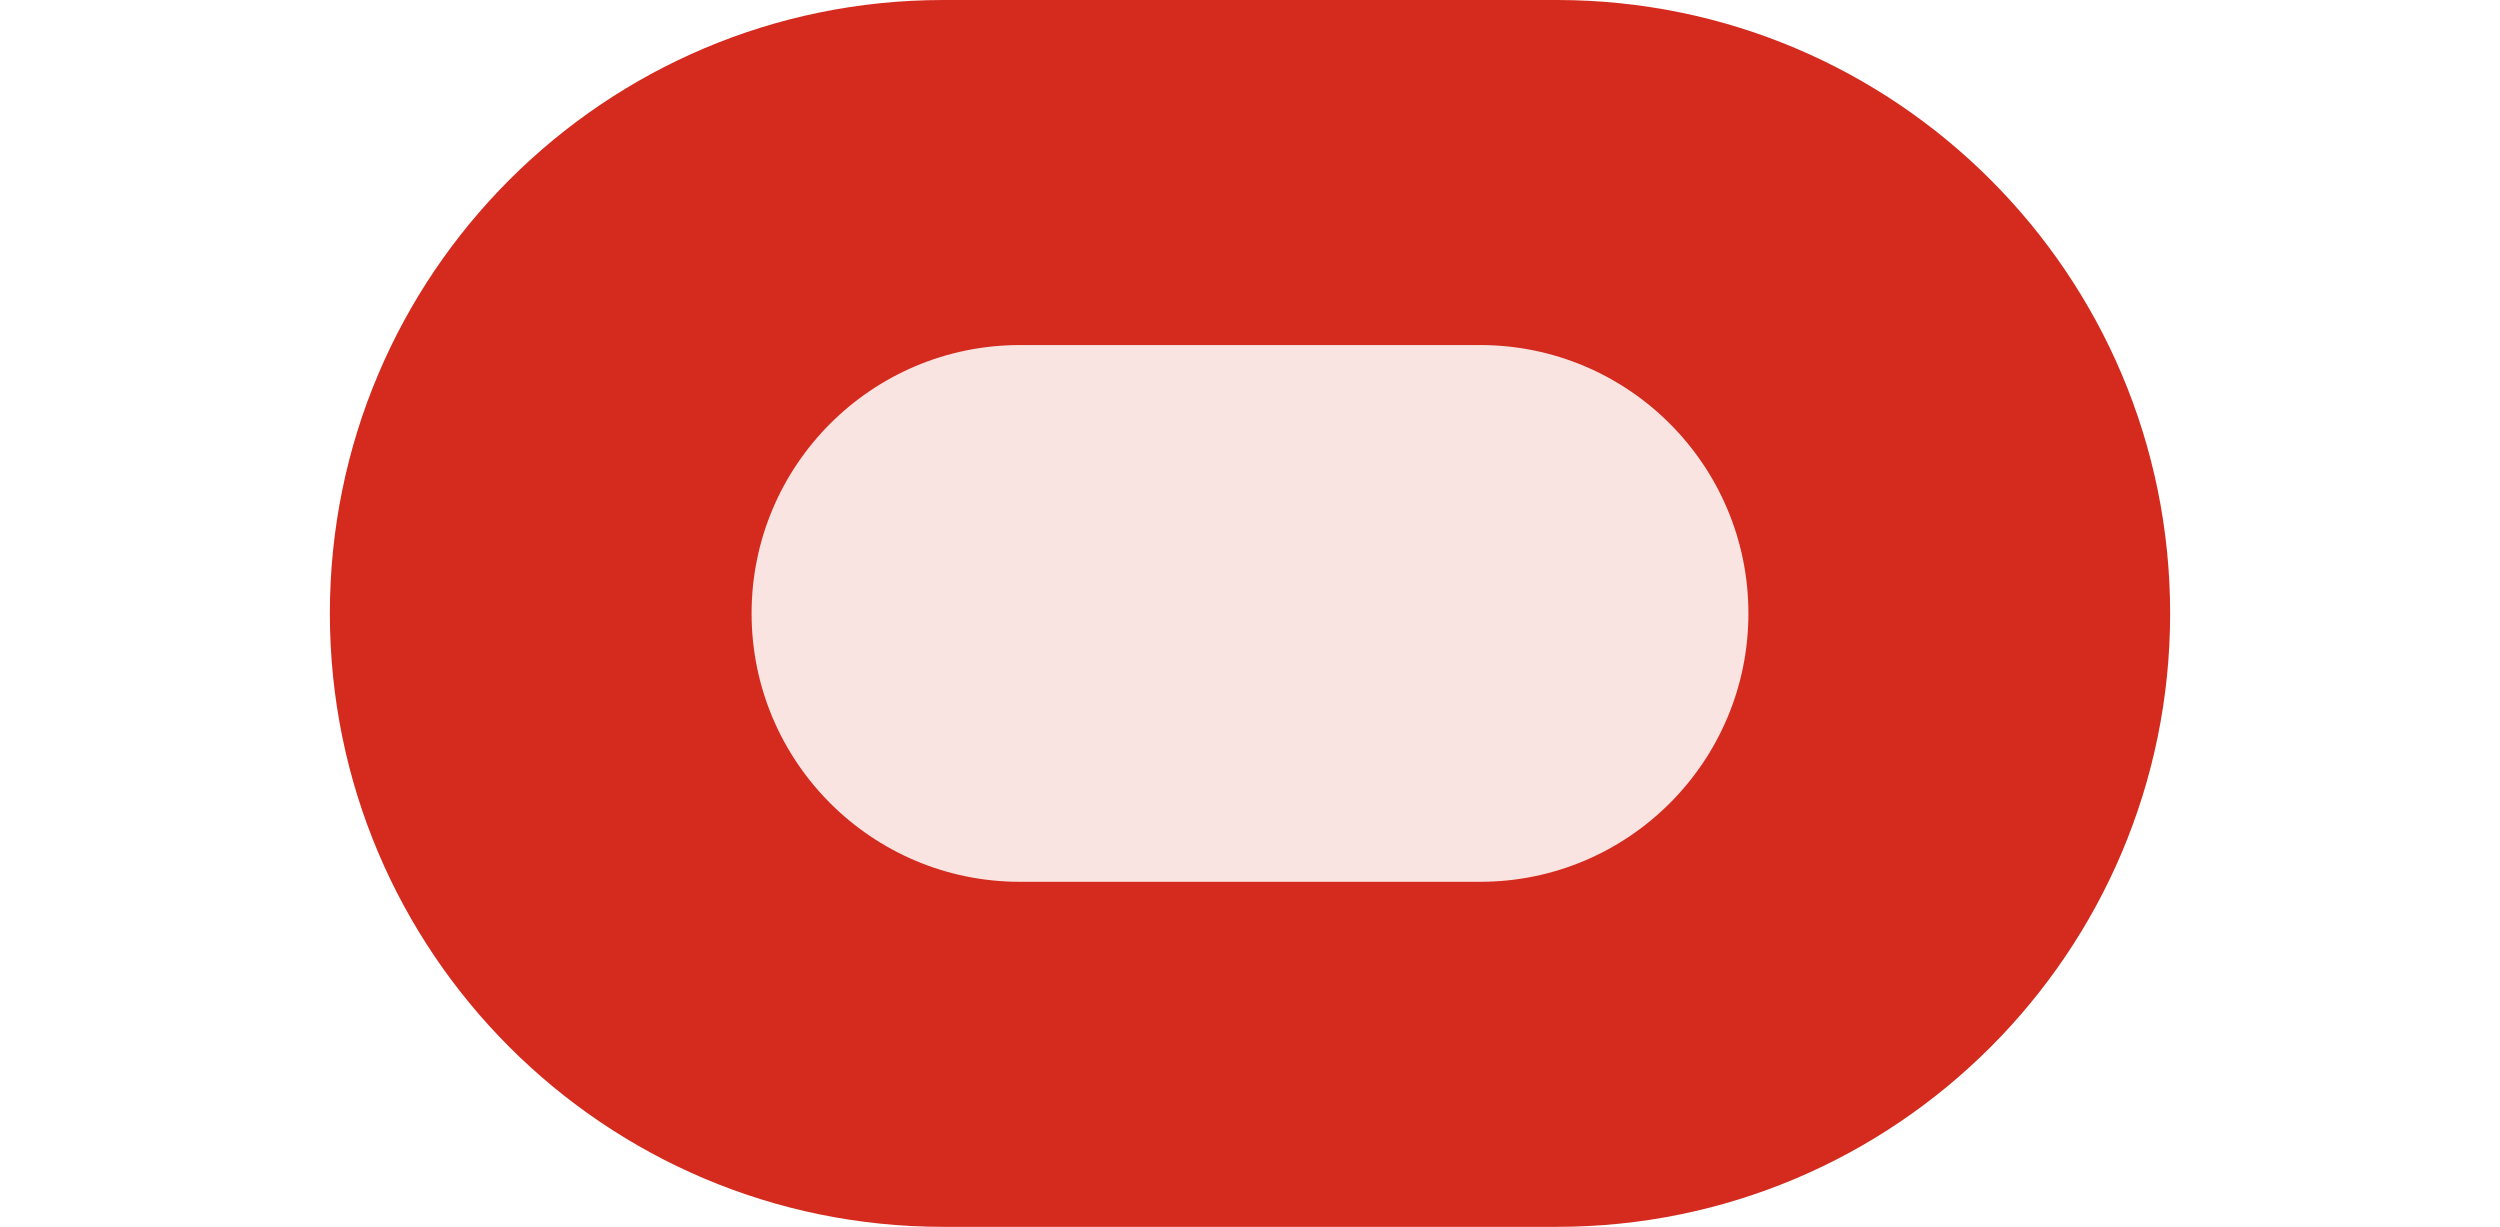
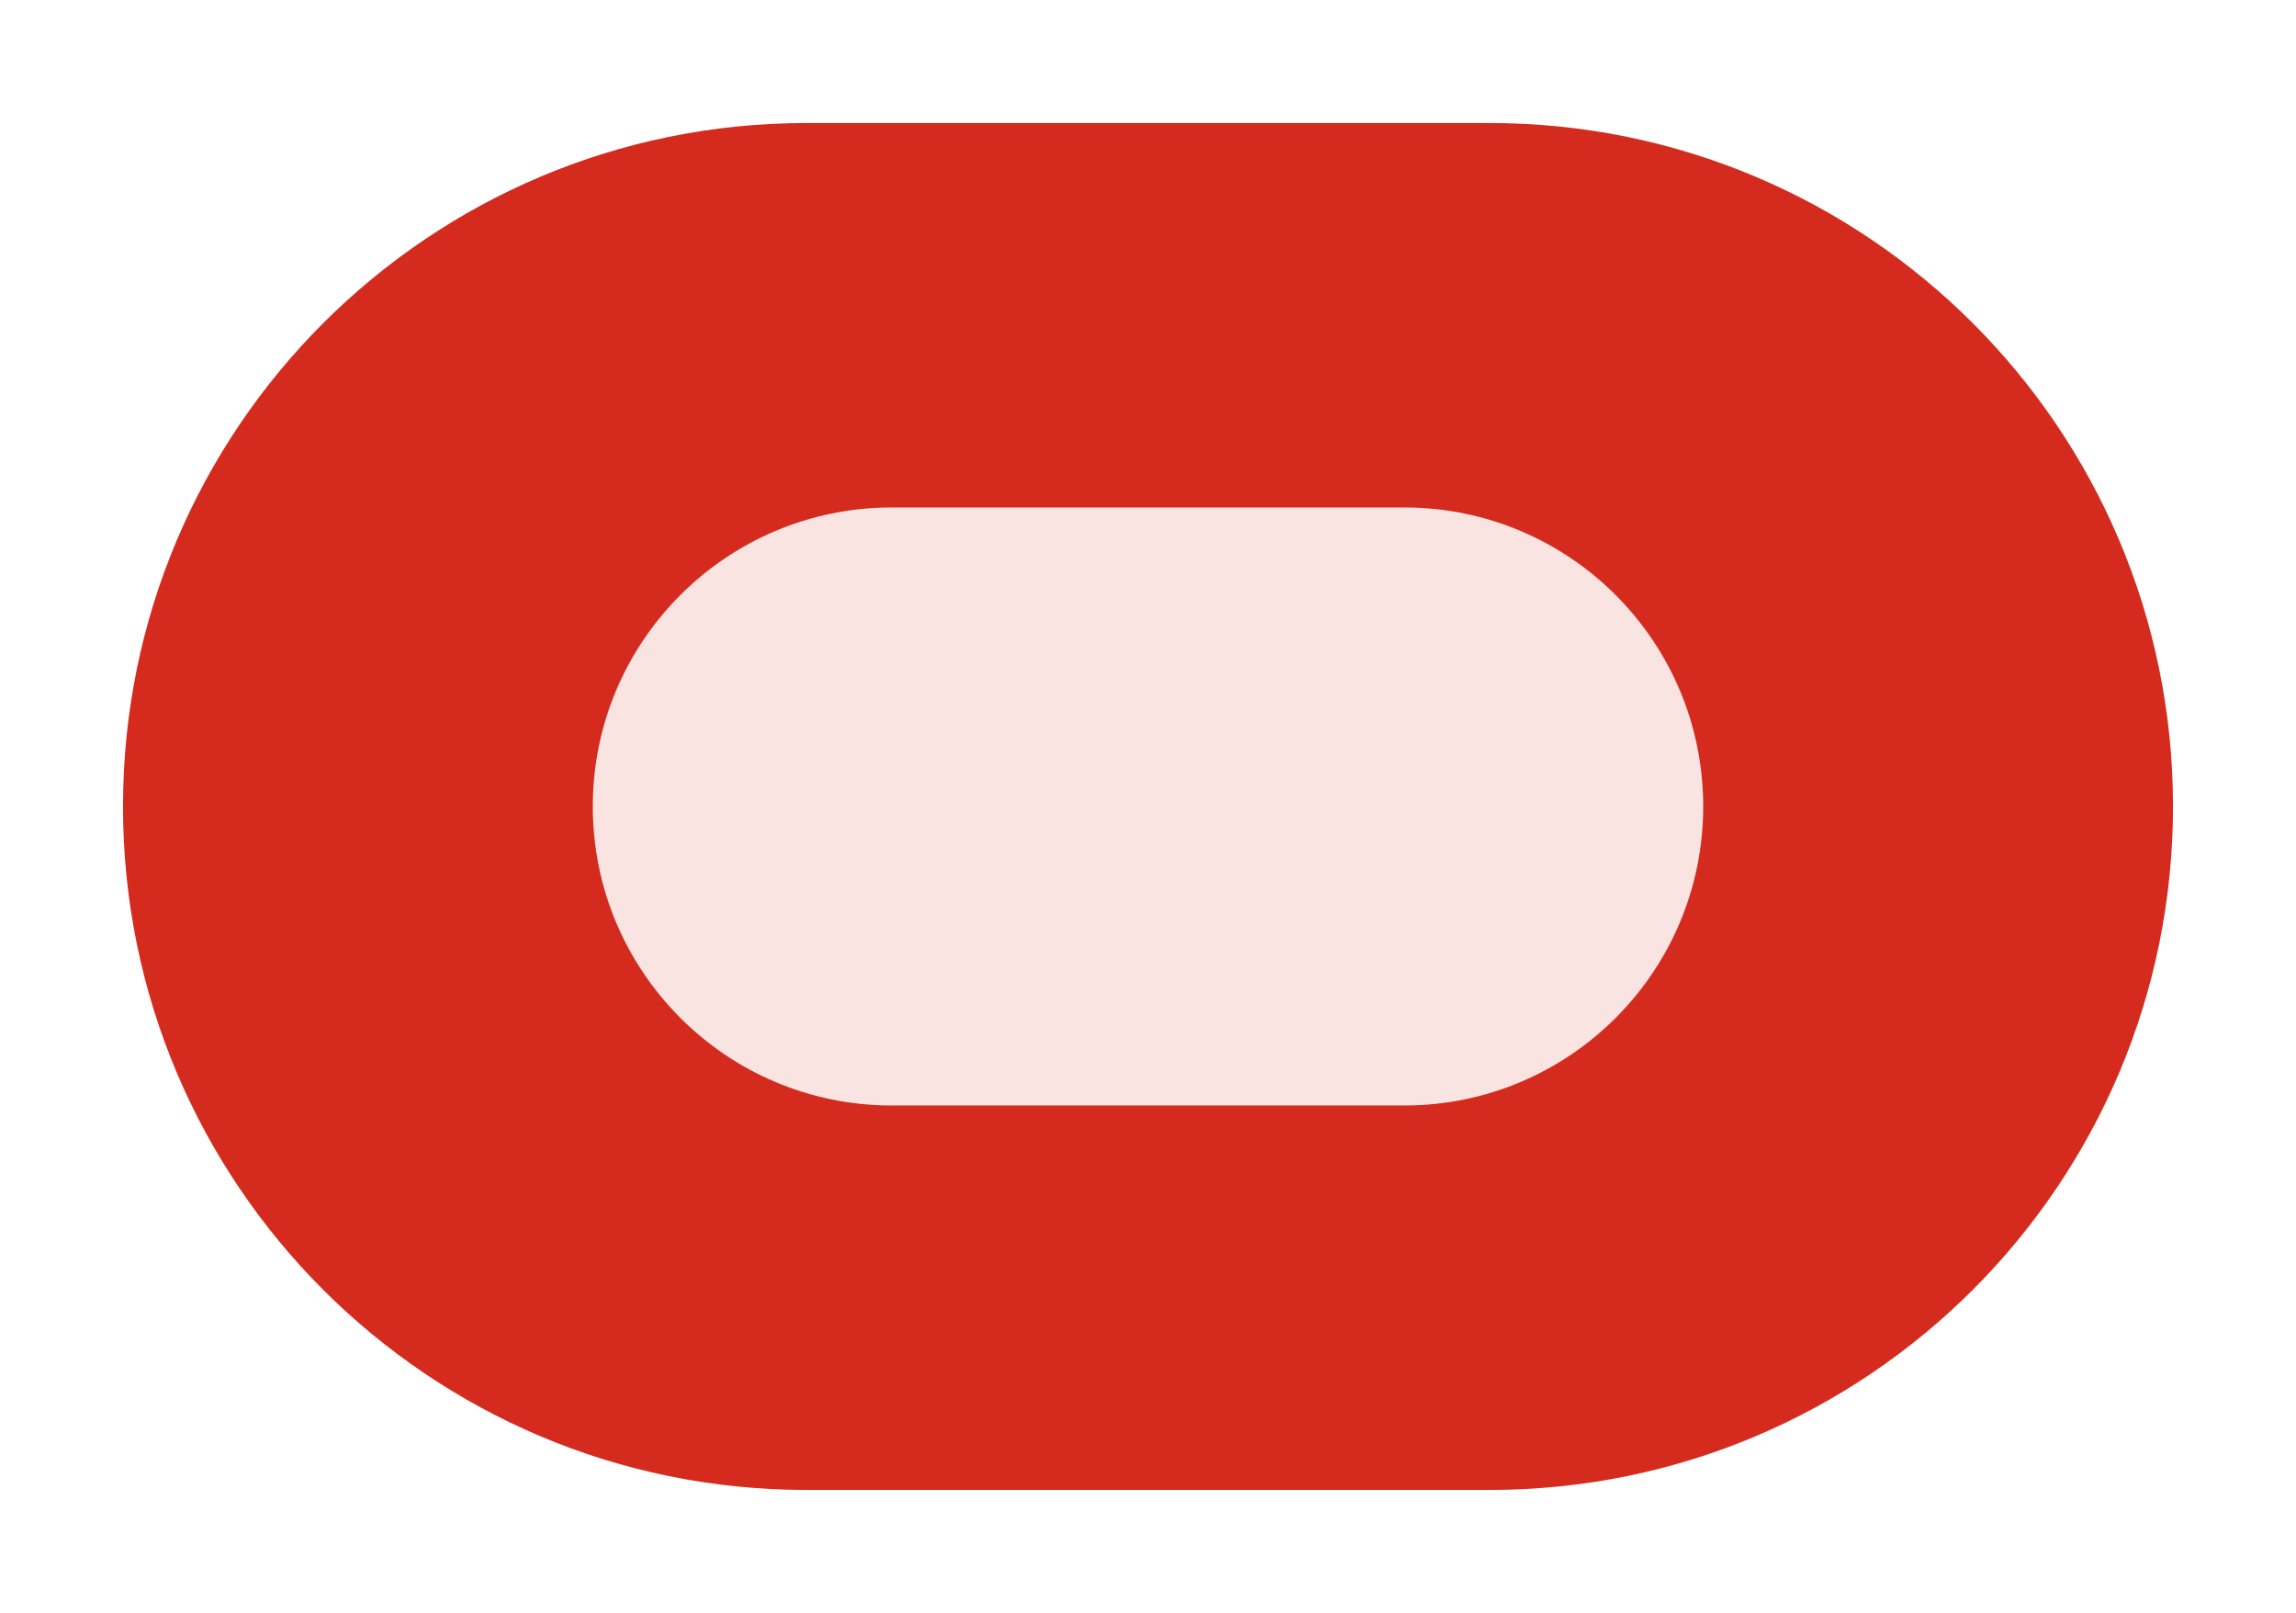
- <svg xmlns="http://www.w3.org/2000/svg" width="216" height="106" viewBox="84 37 48 32" fill="none">
+ <svg xmlns="http://www.w3.org/2000/svg" viewBox="81.12 34.12 53.76 37.76" fill="none">
  <rect x="84" y="37" width="48" height="32" rx="16" fill="#D52B1E" />
  <path d="M95 53C95 49.134 98.134 46 102 46H114C117.866 46 121 49.134 121 53V53C121 56.866 117.866 60 114 60H102C98.134 60 95 56.866 95 53V53Z" fill="#fae4e2" />
</svg>
